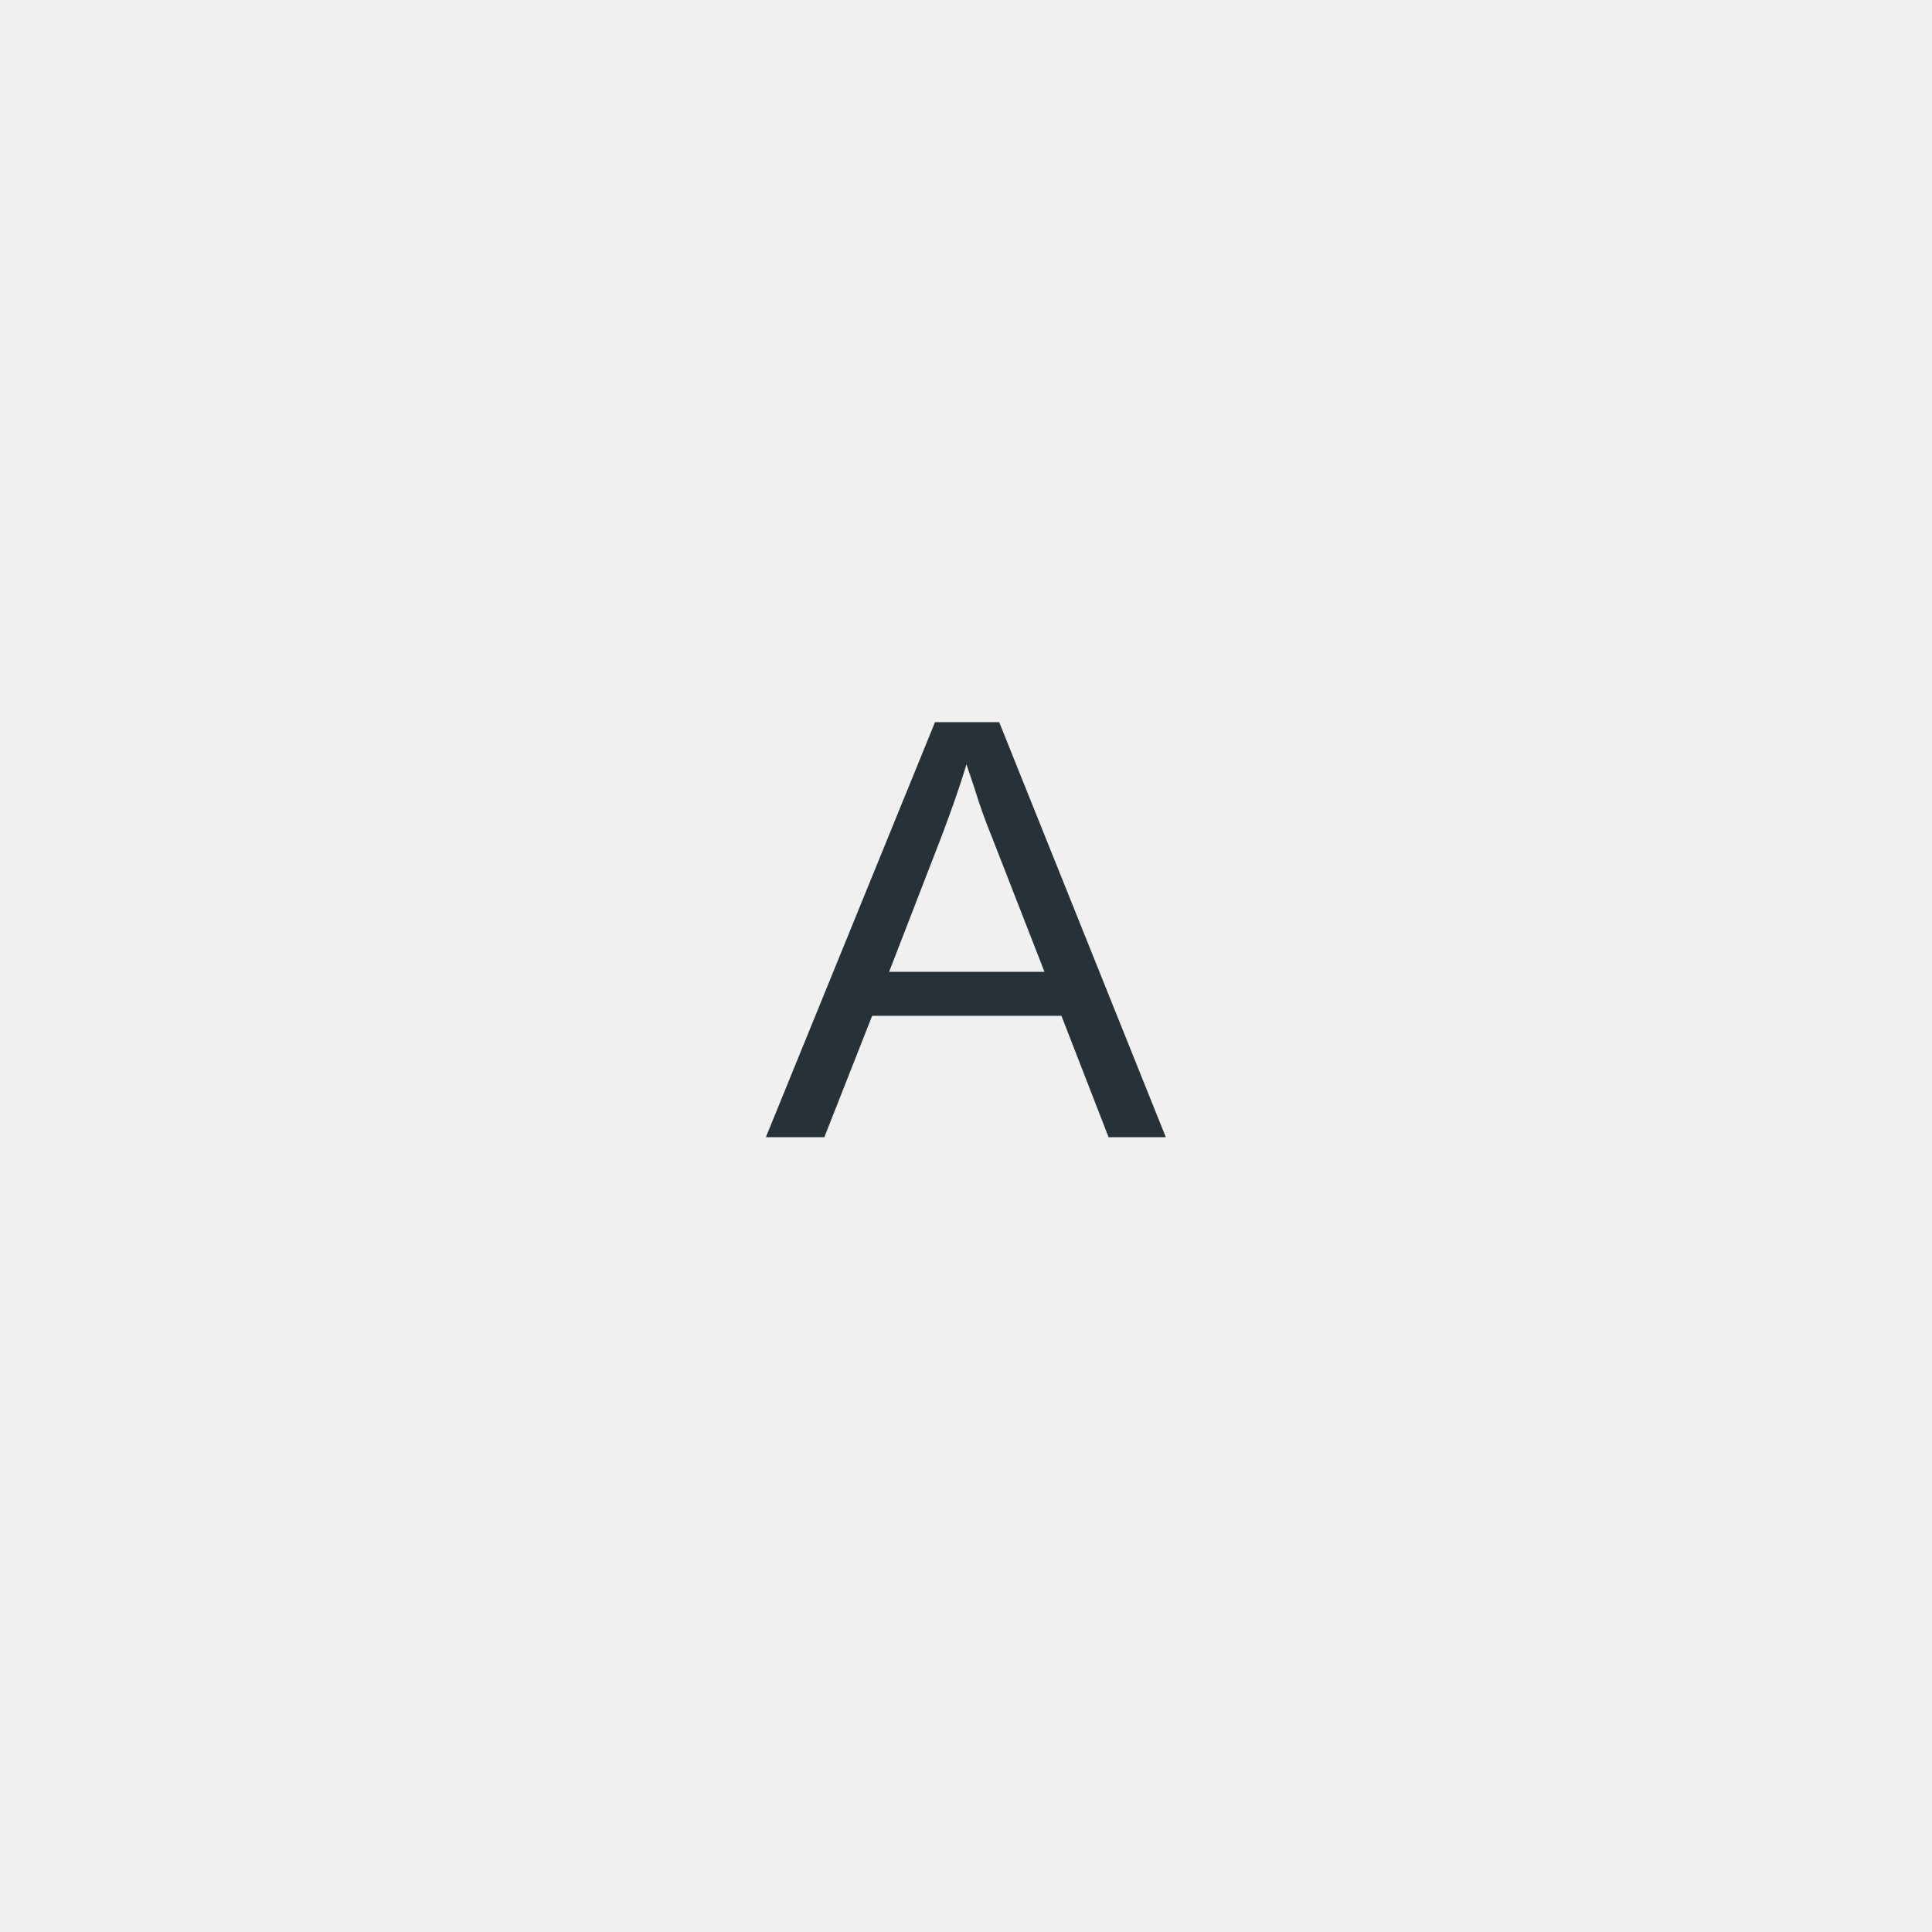
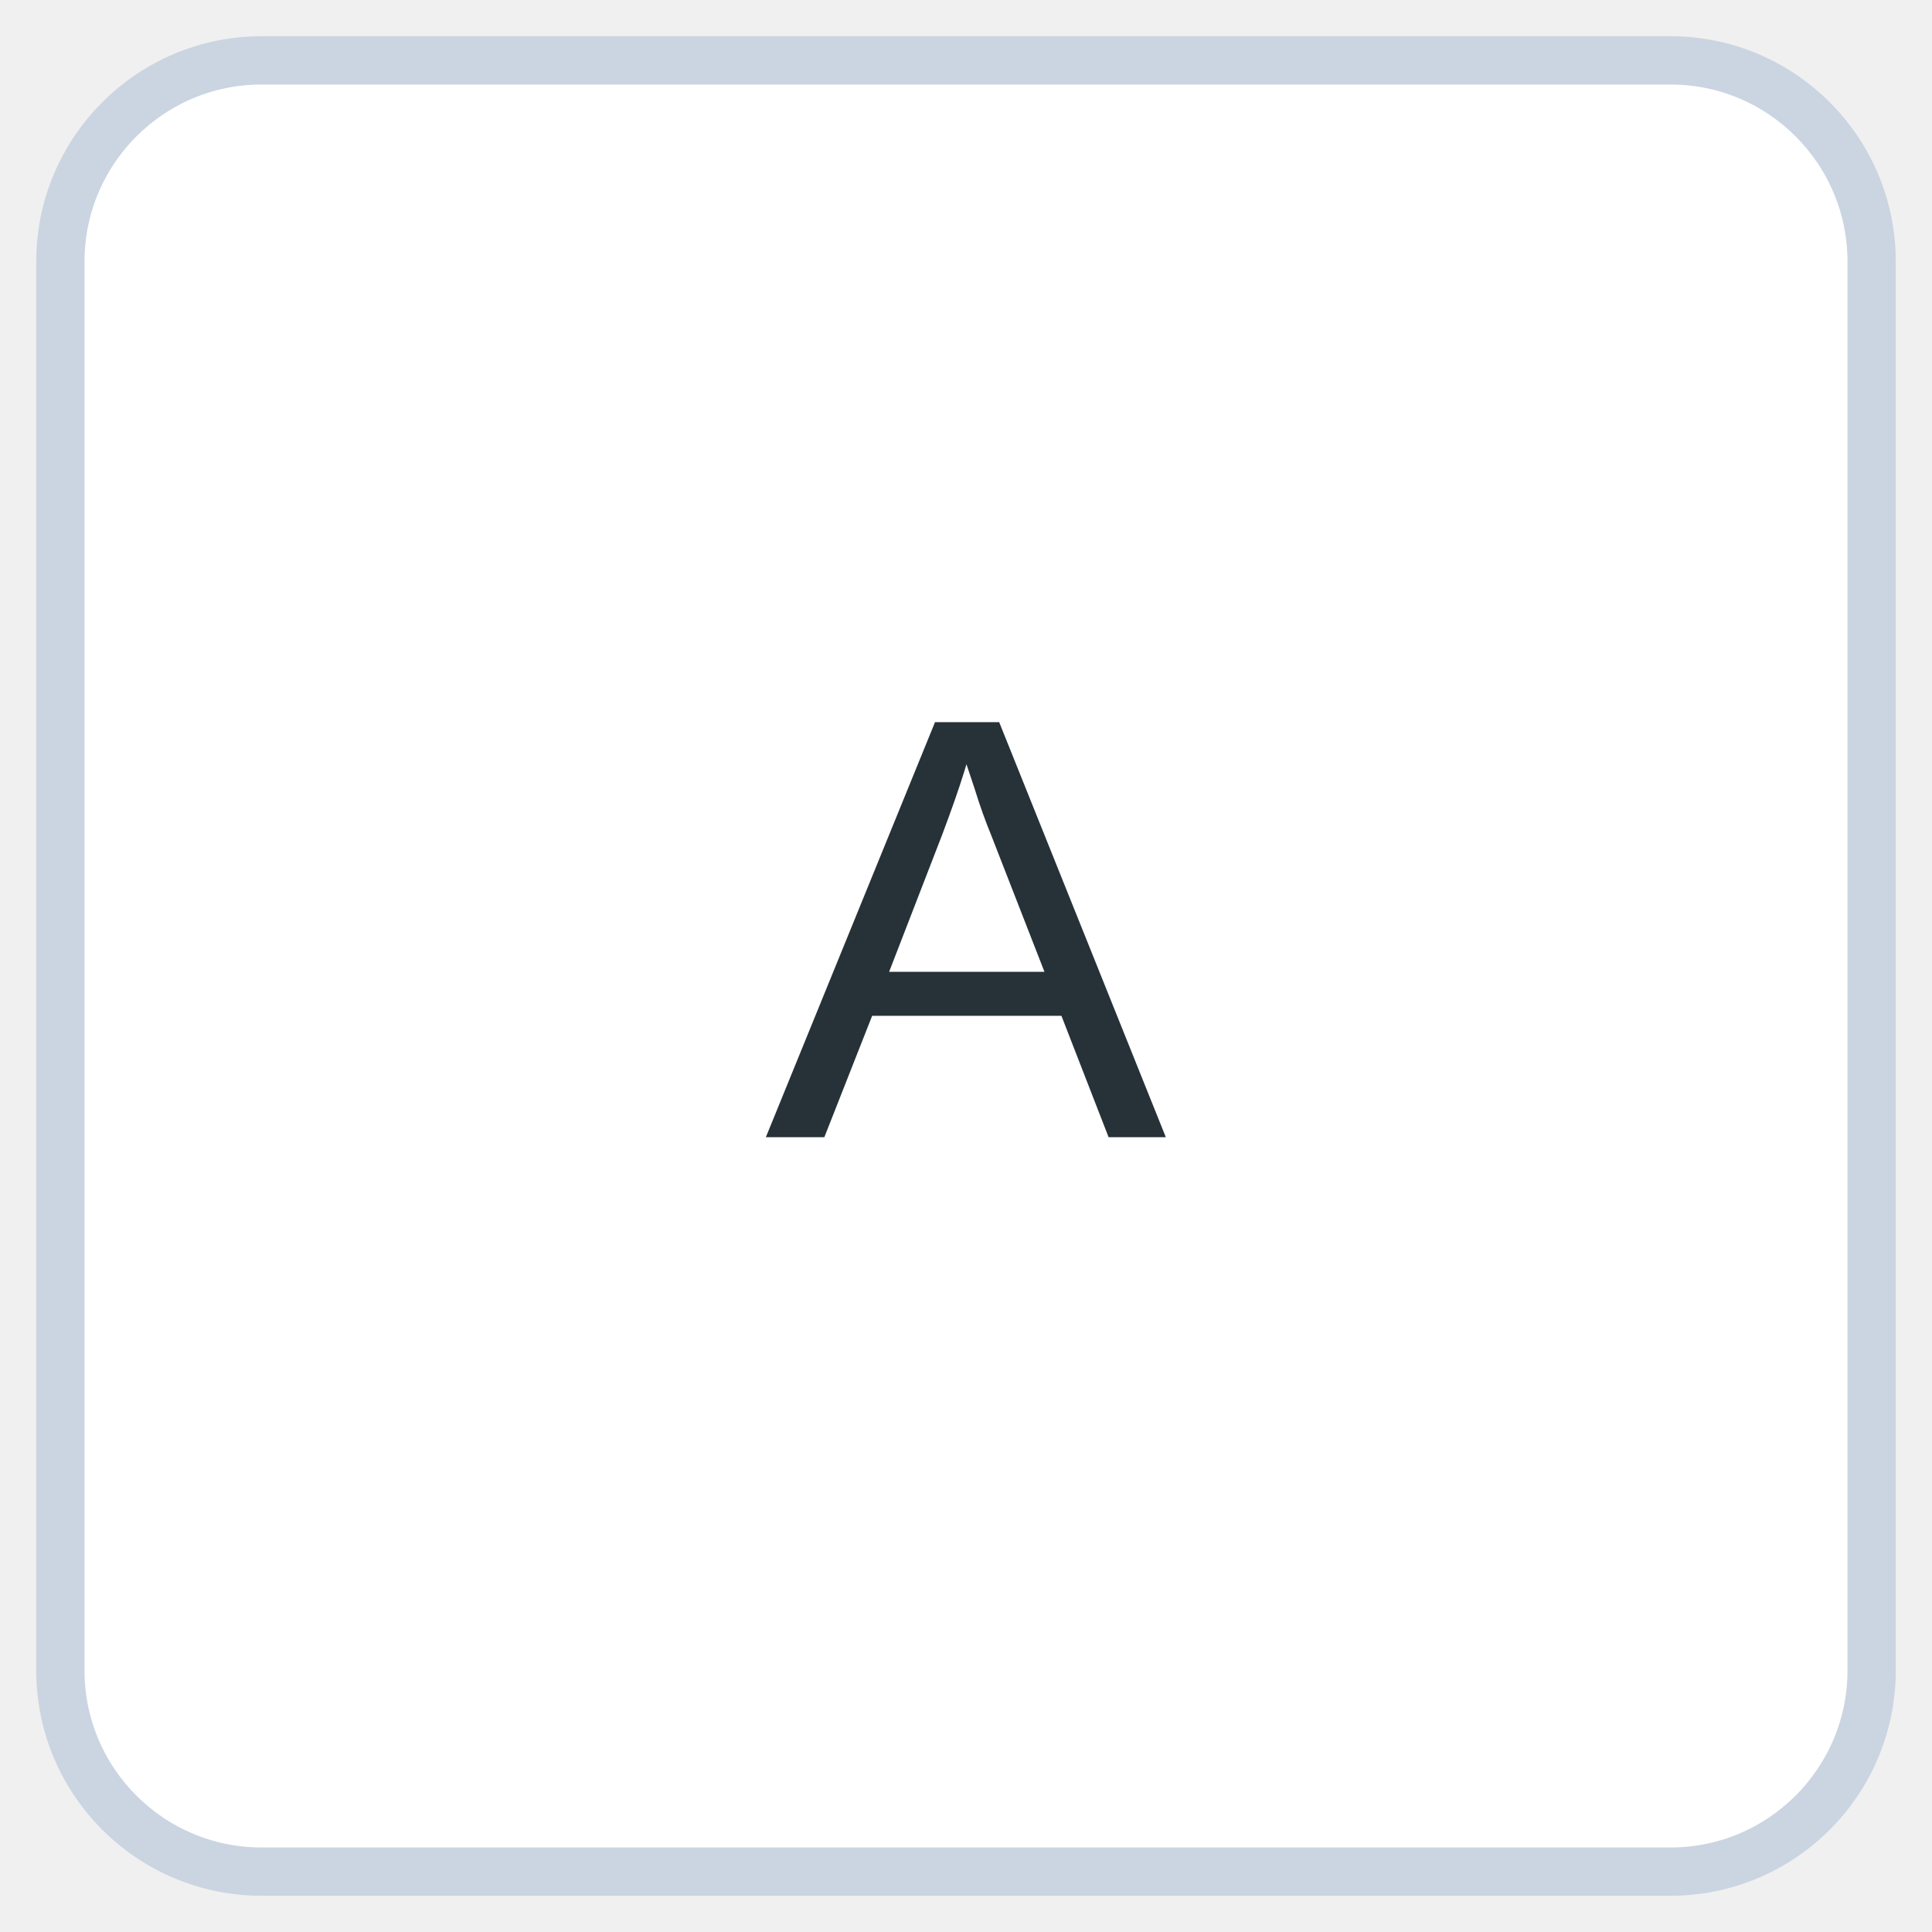
<svg xmlns="http://www.w3.org/2000/svg" width="48" height="48" viewBox="0 0 48 48">
+   <rect x="1.5" y="1.5" width="45" height="45" rx="5" fill="#ffffff" stroke="#cbd5e1" stroke-width="1.2" />
  <g fill="none" stroke="#263238" stroke-width="2.6" stroke-linecap="square" stroke-linejoin="miter" />
  <text x="24" y="24" text-anchor="middle" dominant-baseline="middle" font-family="Arial,sans-serif" font-size="15" fill="#263238">A</text>
</svg>
